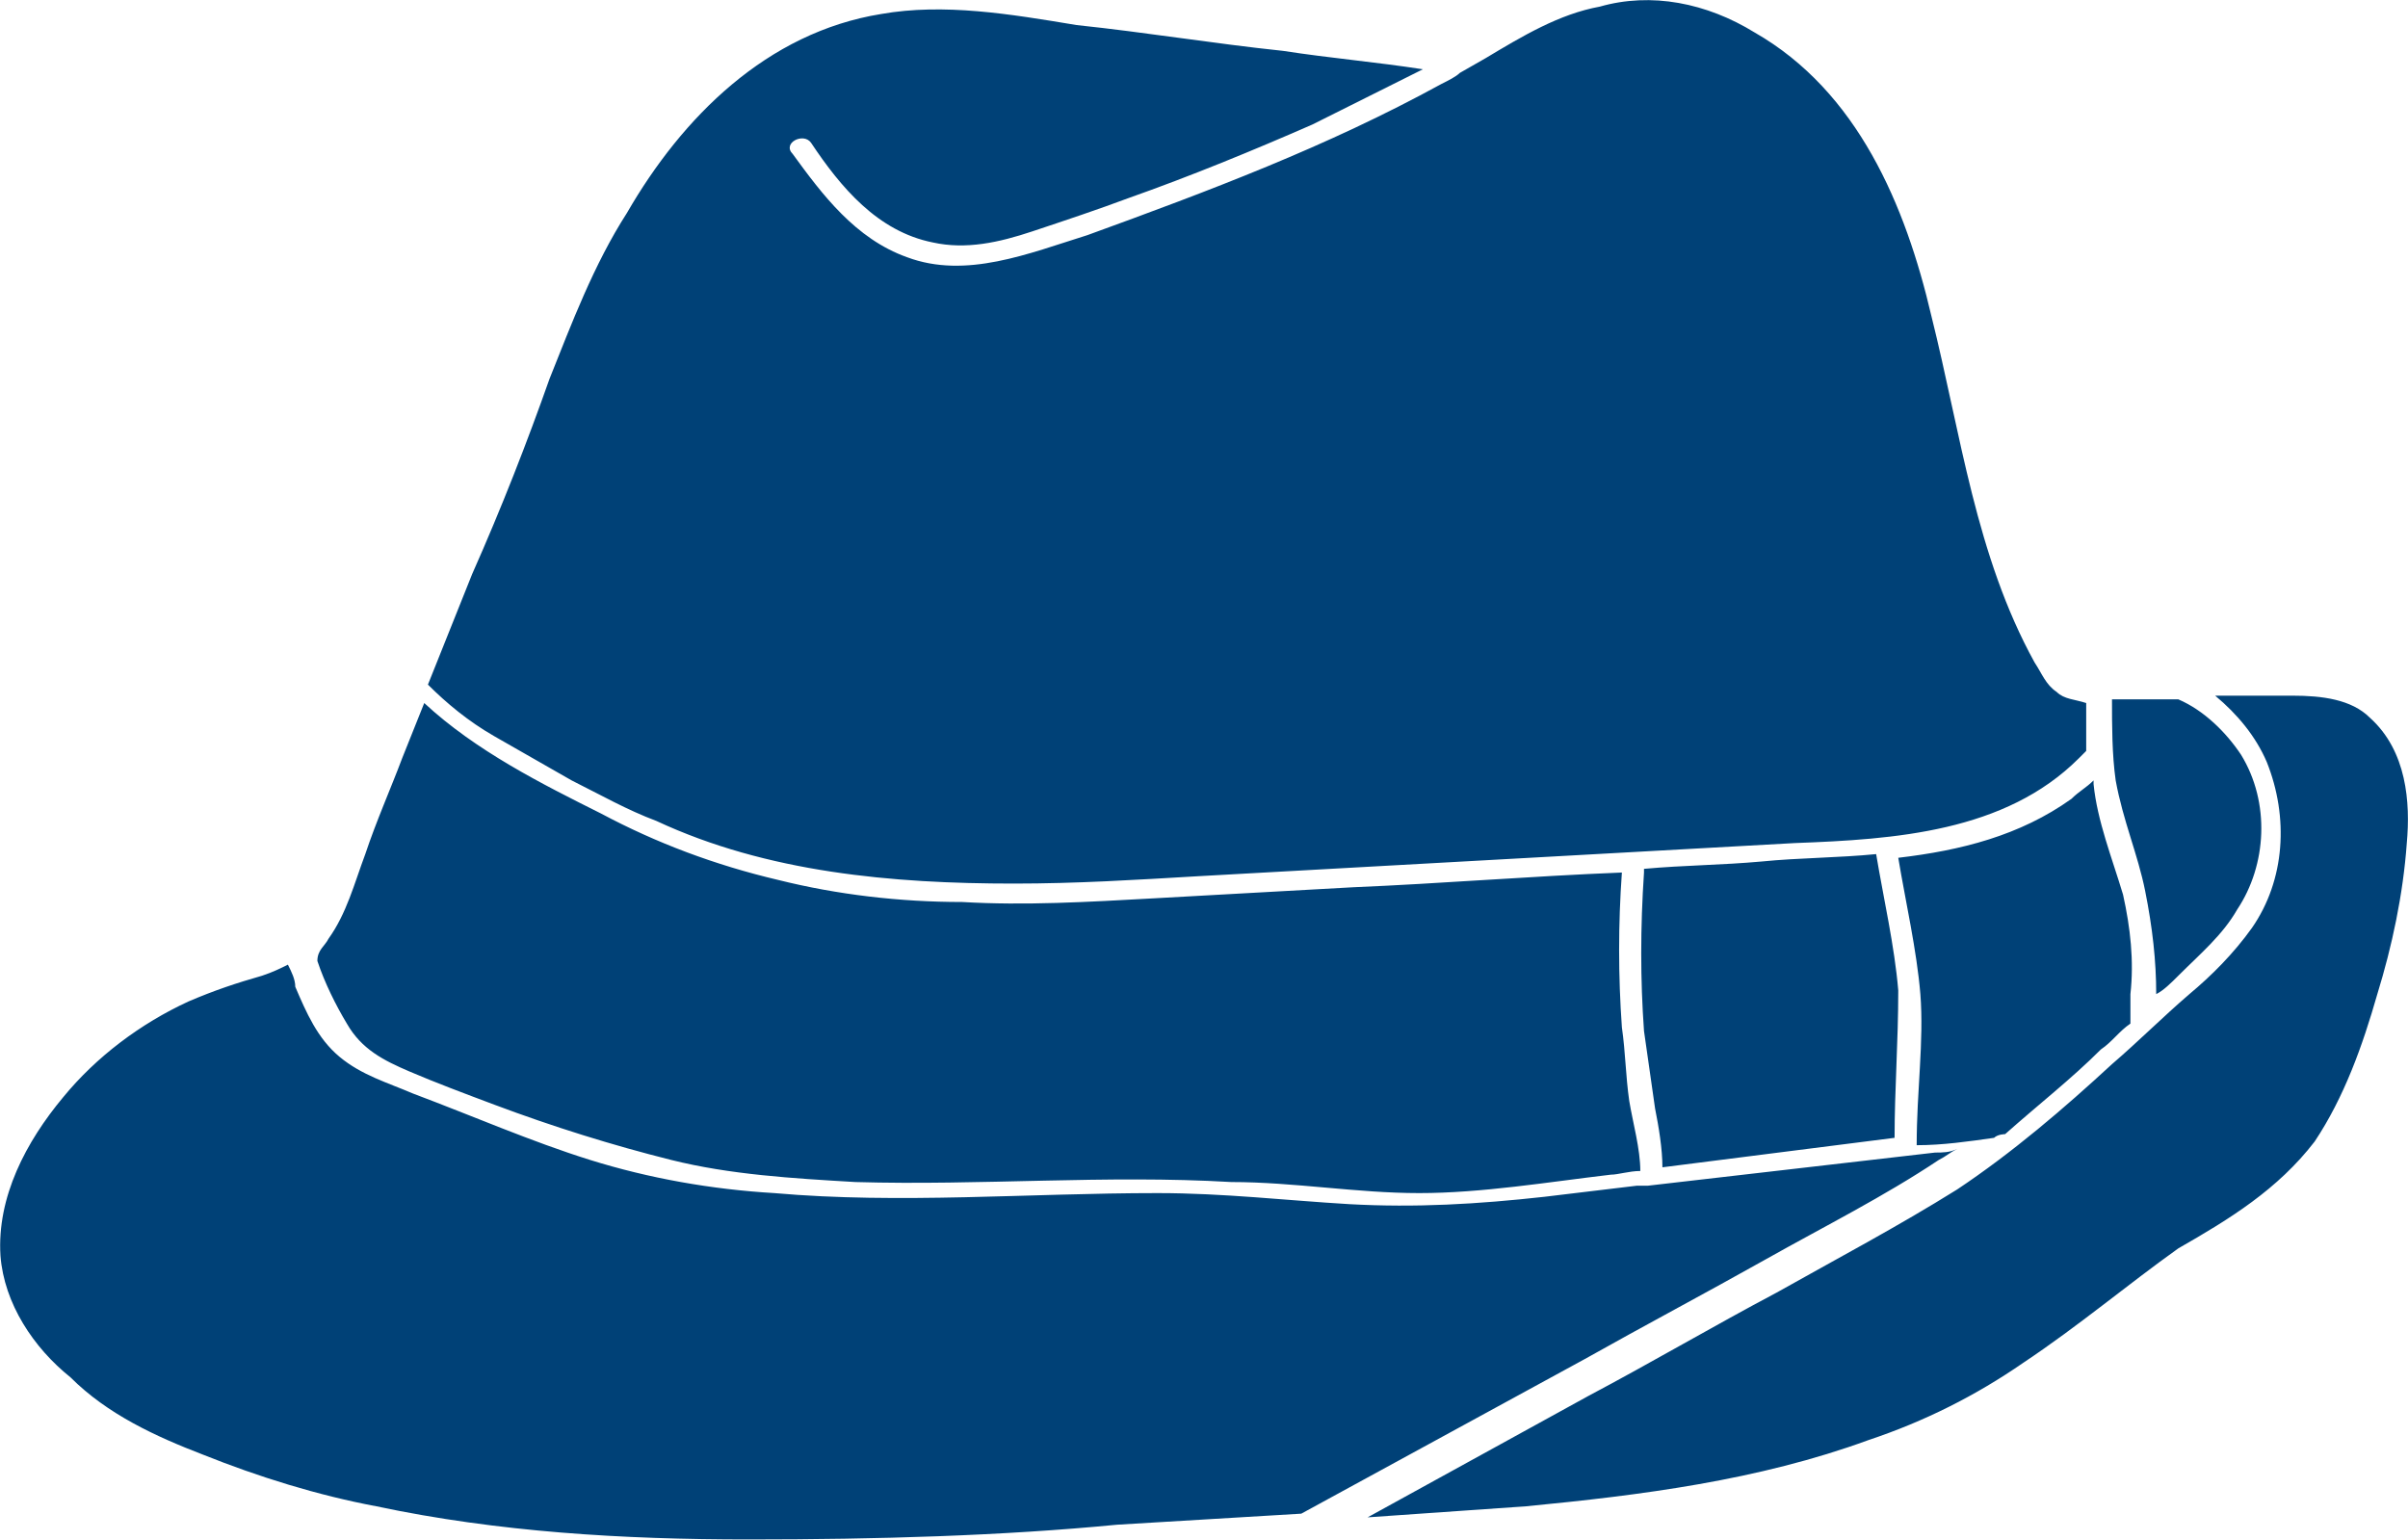
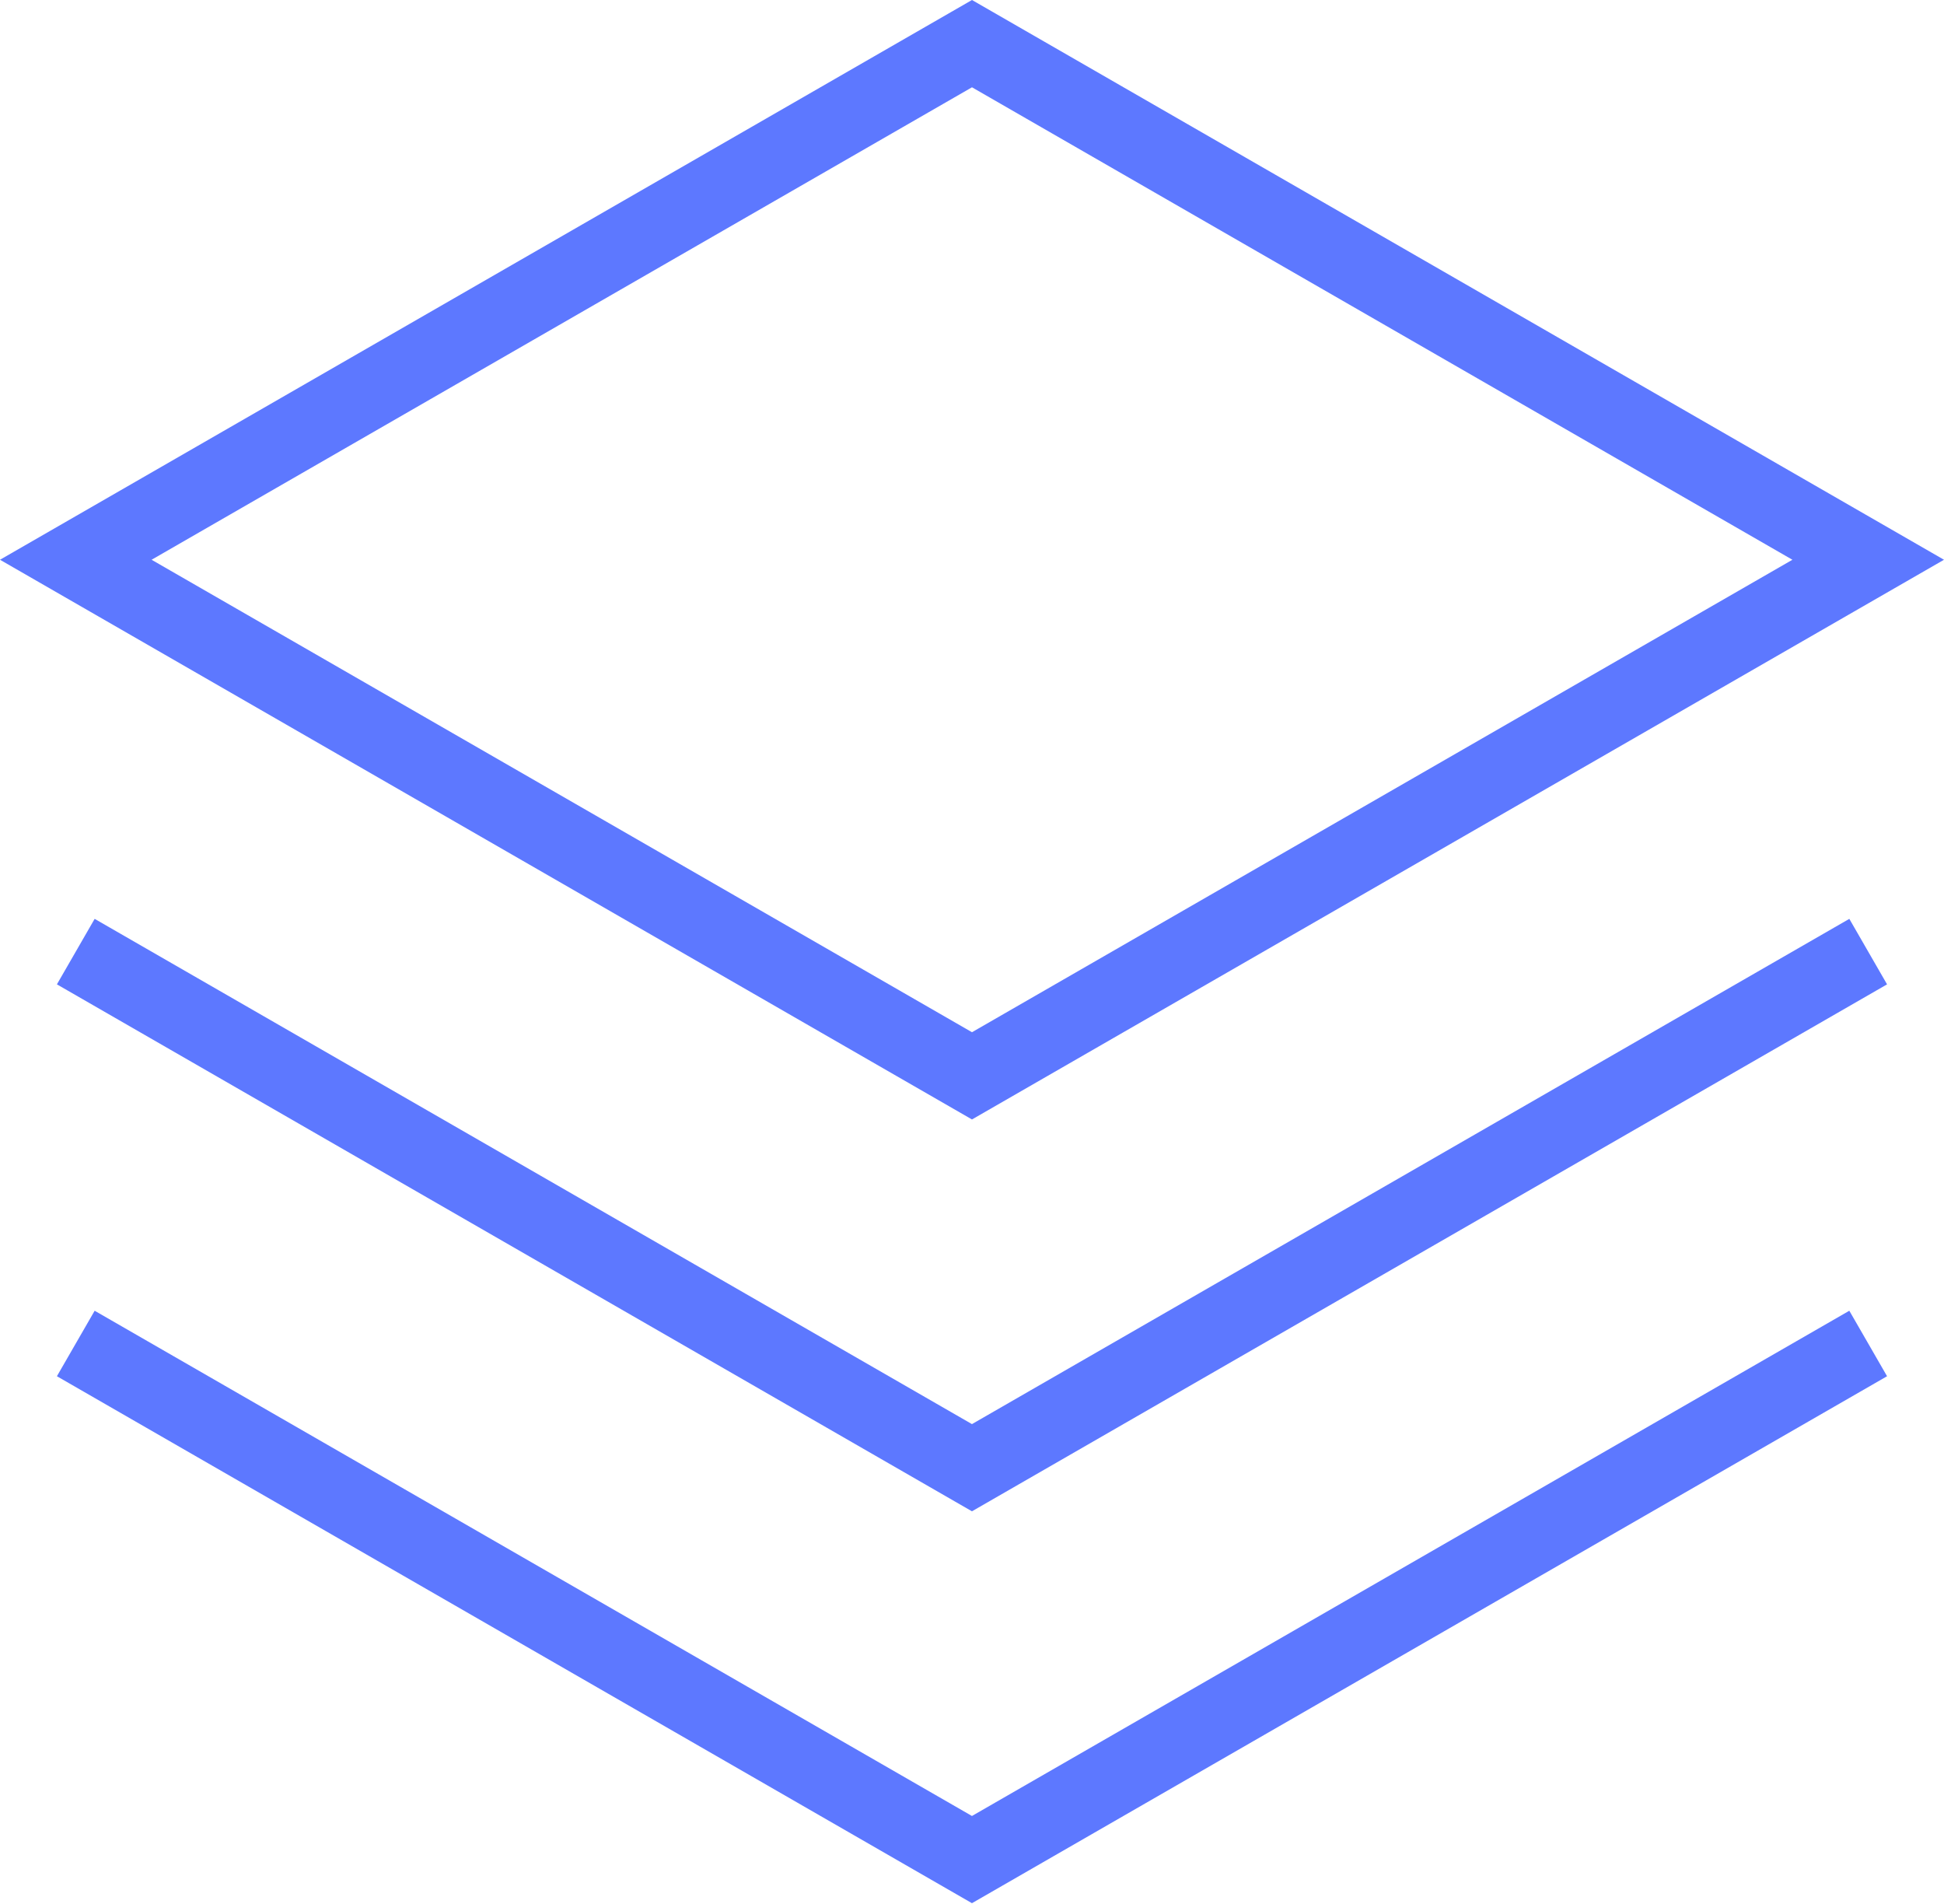
- <svg xmlns="http://www.w3.org/2000/svg" width="65.339 " height="41.776" viewBox="0 0 65.34 41.78">
-   <path id="Path_1438" data-name="Path 1438" d="M58.21,24.18c-.2-1-.6-1.9-.8-3-.1-.7-.1-1.5-.1-2.2h1.8c.7,.3,1.3,.9,1.7,1.5,.8,1.3,.7,3-.1,4.2-.4,.7-1,1.2-1.6,1.8-.2,.2-.4,.4-.6,.5,0-.9-.1-1.8-.3-2.8Zm-6.1,2.8c-.1-1.2-.4-2.5-.6-3.7,1.7-.2,3.3-.6,4.7-1.6,.2-.2,.4-.3,.6-.5v.1c.1,1,.5,2,.8,3,.2,.9,.3,1.8,.2,2.7v.8c-.3,.2-.5,.5-.8,.7-.8,.8-1.7,1.5-2.6,2.3,0,0-.2,0-.3,.1-.7,.1-1.4,.2-2.1,.2h0c0-1.5,.2-2.8,.1-4.1ZM14.91,10.28c.6-1.5,1.2-3.1,2.1-4.5,1.5-2.6,3.8-4.9,6.9-5.4,1.7-.3,3.5,0,5.3,.3,1.9,.2,3.7,.5,5.6,.7,1.3,.2,2.5,.3,3.8,.5l-3,1.5c-1.6,.7-3.3,1.4-5,2-.8,.3-1.7,.6-2.6,.9s-1.8,.5-2.7,.3c-1.5-.3-2.5-1.5-3.3-2.7-.2-.3-.8,0-.5,.3,.8,1.1,1.7,2.3,3.1,2.8,1.6,.6,3.3-.1,4.9-.6,3.3-1.2,6.5-2.4,9.6-4.1,.2-.1,.4-.2,.5-.3l.7-.4c1-.6,2-1.2,3.1-1.4,1.4-.4,2.9-.1,4.2,.7,2.8,1.6,4.1,4.7,4.8,7.7,.8,3.2,1.2,6.5,2.8,9.4,.2,.3,.3,.6,.6,.8,.2,.2,.5,.2,.8,.3v1.3l-.2,.2c-2,2-5,2.2-7.7,2.3-3.6,.2-7.2,.4-10.8,.6l-5.4,.3c-1.7,.1-3.3,.2-5,.2-3.3,0-6.7-.3-9.7-1.7-.8-.3-1.5-.7-2.3-1.1l-2.1-1.2c-.7-.4-1.3-.9-1.8-1.4l1.2-3c.8-1.8,1.5-3.6,2.1-5.3ZM51.41,30.88h0l-6.3,.8c0-.5-.1-1.1-.2-1.6l-.3-2.1c-.1-1.4-.1-2.8,0-4.3v-.1c1.1-.1,2.1-.1,3.2-.2,1-.1,2.1-.1,3.1-.2h0c.2,1.2,.5,2.5,.6,3.7,0,1.4-.1,2.7-.1,4ZM8.91,25.48c.5-.7,.7-1.5,1-2.3,.3-.9,.7-1.8,1-2.6l.6-1.5c1.4,1.3,3.2,2.2,4.8,3,1.5,.8,3.1,1.4,4.8,1.8,1.6,.4,3.3,.6,5,.6,1.7,.1,3.4,0,5.2-.1l5.4-.3c2.4-.1,4.8-.3,7.3-.4h0c-.1,1.4-.1,2.8,0,4.2,.1,.7,.1,1.3,.2,2,.1,.6,.3,1.3,.3,1.9-.3,0-.6,.1-.8,.1-1.7,.2-3.5,.5-5.2,.5s-3.4-.3-5.1-.3c-3.4-.2-6.8,.1-10.2,0-1.7-.1-3.4-.2-5-.6-1.6-.4-3.2-.9-4.8-1.5-.8-.3-1.6-.6-2.3-.9-.7-.3-1.3-.6-1.7-1.3-.3-.5-.6-1.1-.8-1.7,0-.3,.2-.4,.3-.6Zm11.4,16.3c-3.4,0-6.8-.2-10.1-.9-1.6-.3-3.2-.8-4.7-1.4-1.3-.5-2.6-1.1-3.6-2.1-1-.8-1.8-2-1.9-3.3-.1-1.6,.7-3.1,1.7-4.3,.9-1.1,2.1-2,3.4-2.6,.7-.3,1.3-.5,2-.7,.3-.1,.5-.2,.7-.3,.1,.2,.2,.4,.2,.6,.3,.7,.6,1.4,1.2,1.9,.6,.5,1.3,.7,2,1,1.6,.6,3.2,1.3,4.8,1.8,1.6,.5,3.3,.8,5,.9,3.4,.3,6.9,0,10.4,0,1.8,0,3.5,.2,5.2,.3,1.8,.1,3.5,0,5.3-.2,.8-.1,1.7-.2,2.5-.3h.3c2.6-.3,5.2-.6,7.8-.9,.2,0,.4,0,.6-.1-.2,.1-.3,.2-.5,.3-1.5,1-3.1,1.8-4.7,2.7-1.6,.9-3.3,1.8-4.9,2.7l-7.7,4.2c-1.7,.1-3.3,.2-5,.3-3.1,.3-6.5,.4-10,.4Zm45-18.9c-.1,1.4-.4,2.8-.8,4.1-.4,1.4-.9,2.8-1.7,4-1,1.3-2.3,2.1-3.7,2.9-1.4,1-2.7,2.1-4.2,3.1-1.3,.9-2.7,1.6-4.2,2.1-3,1.1-6.2,1.5-9.3,1.8-1.4,.1-2.9,.2-4.3,.3l6-3.3c1.7-.9,3.4-1.9,5.1-2.8,1.6-.9,3.3-1.8,4.9-2.8,1.5-1,2.9-2.2,4.2-3.4,.7-.6,1.4-1.3,2.1-1.9,.6-.5,1.2-1.1,1.7-1.8,.9-1.3,1-3,.4-4.5-.3-.7-.8-1.3-1.4-1.8h2.1c.8,0,1.6,.1,2.1,.6,1,.9,1.1,2.3,1,3.4Z" fill="#004177" />
+ <svg xmlns="http://www.w3.org/2000/svg" width="65.313" height="63.93" viewBox="0 0 65.313 63.93">
+   <g id="Group_1221" data-name="Group 1221" transform="translate(0 -5.356)">
+     <g id="Group_1216" data-name="Group 1216" transform="translate(0 5.356)">
+       <g id="Group_1215" data-name="Group 1215" transform="translate(0 0)">
+         <path id="Path_1438" data-name="Path 1438" d="M32.656,5.356,0,24.158l32.656,18.8,32.657-18.8ZM5.093,24.158,32.656,8.288,60.22,24.158,32.656,40.028Z" transform="translate(0 -5.356)" fill="#5d78ff" />
+       </g>
+     </g>
+     <g id="Group_1218" data-name="Group 1218" transform="translate(1.912 36.22)">
+       <g id="Group_1217" data-name="Group 1217">
+         <path id="Path_1439" data-name="Path 1439" d="M75.037,244.49,45.56,261.461,16.085,244.49l-1.268,2.2,30.743,17.7,30.745-17.7Z" transform="translate(-14.817 -244.49)" fill="#5d78ff" />
+       </g>
+     </g>
+     <g id="Group_1220" data-name="Group 1220" transform="translate(1.912 49.383)">
+       <g id="Group_1219" data-name="Group 1219">
+         <path id="Path_1440" data-name="Path 1440" d="M75.037,346.481,45.56,363.452,16.085,346.481l-1.268,2.2,30.743,17.7,30.745-17.7Z" transform="translate(-14.817 -346.481)" fill="#5d78ff" />
+       </g>
+     </g>
+   </g>
</svg>
